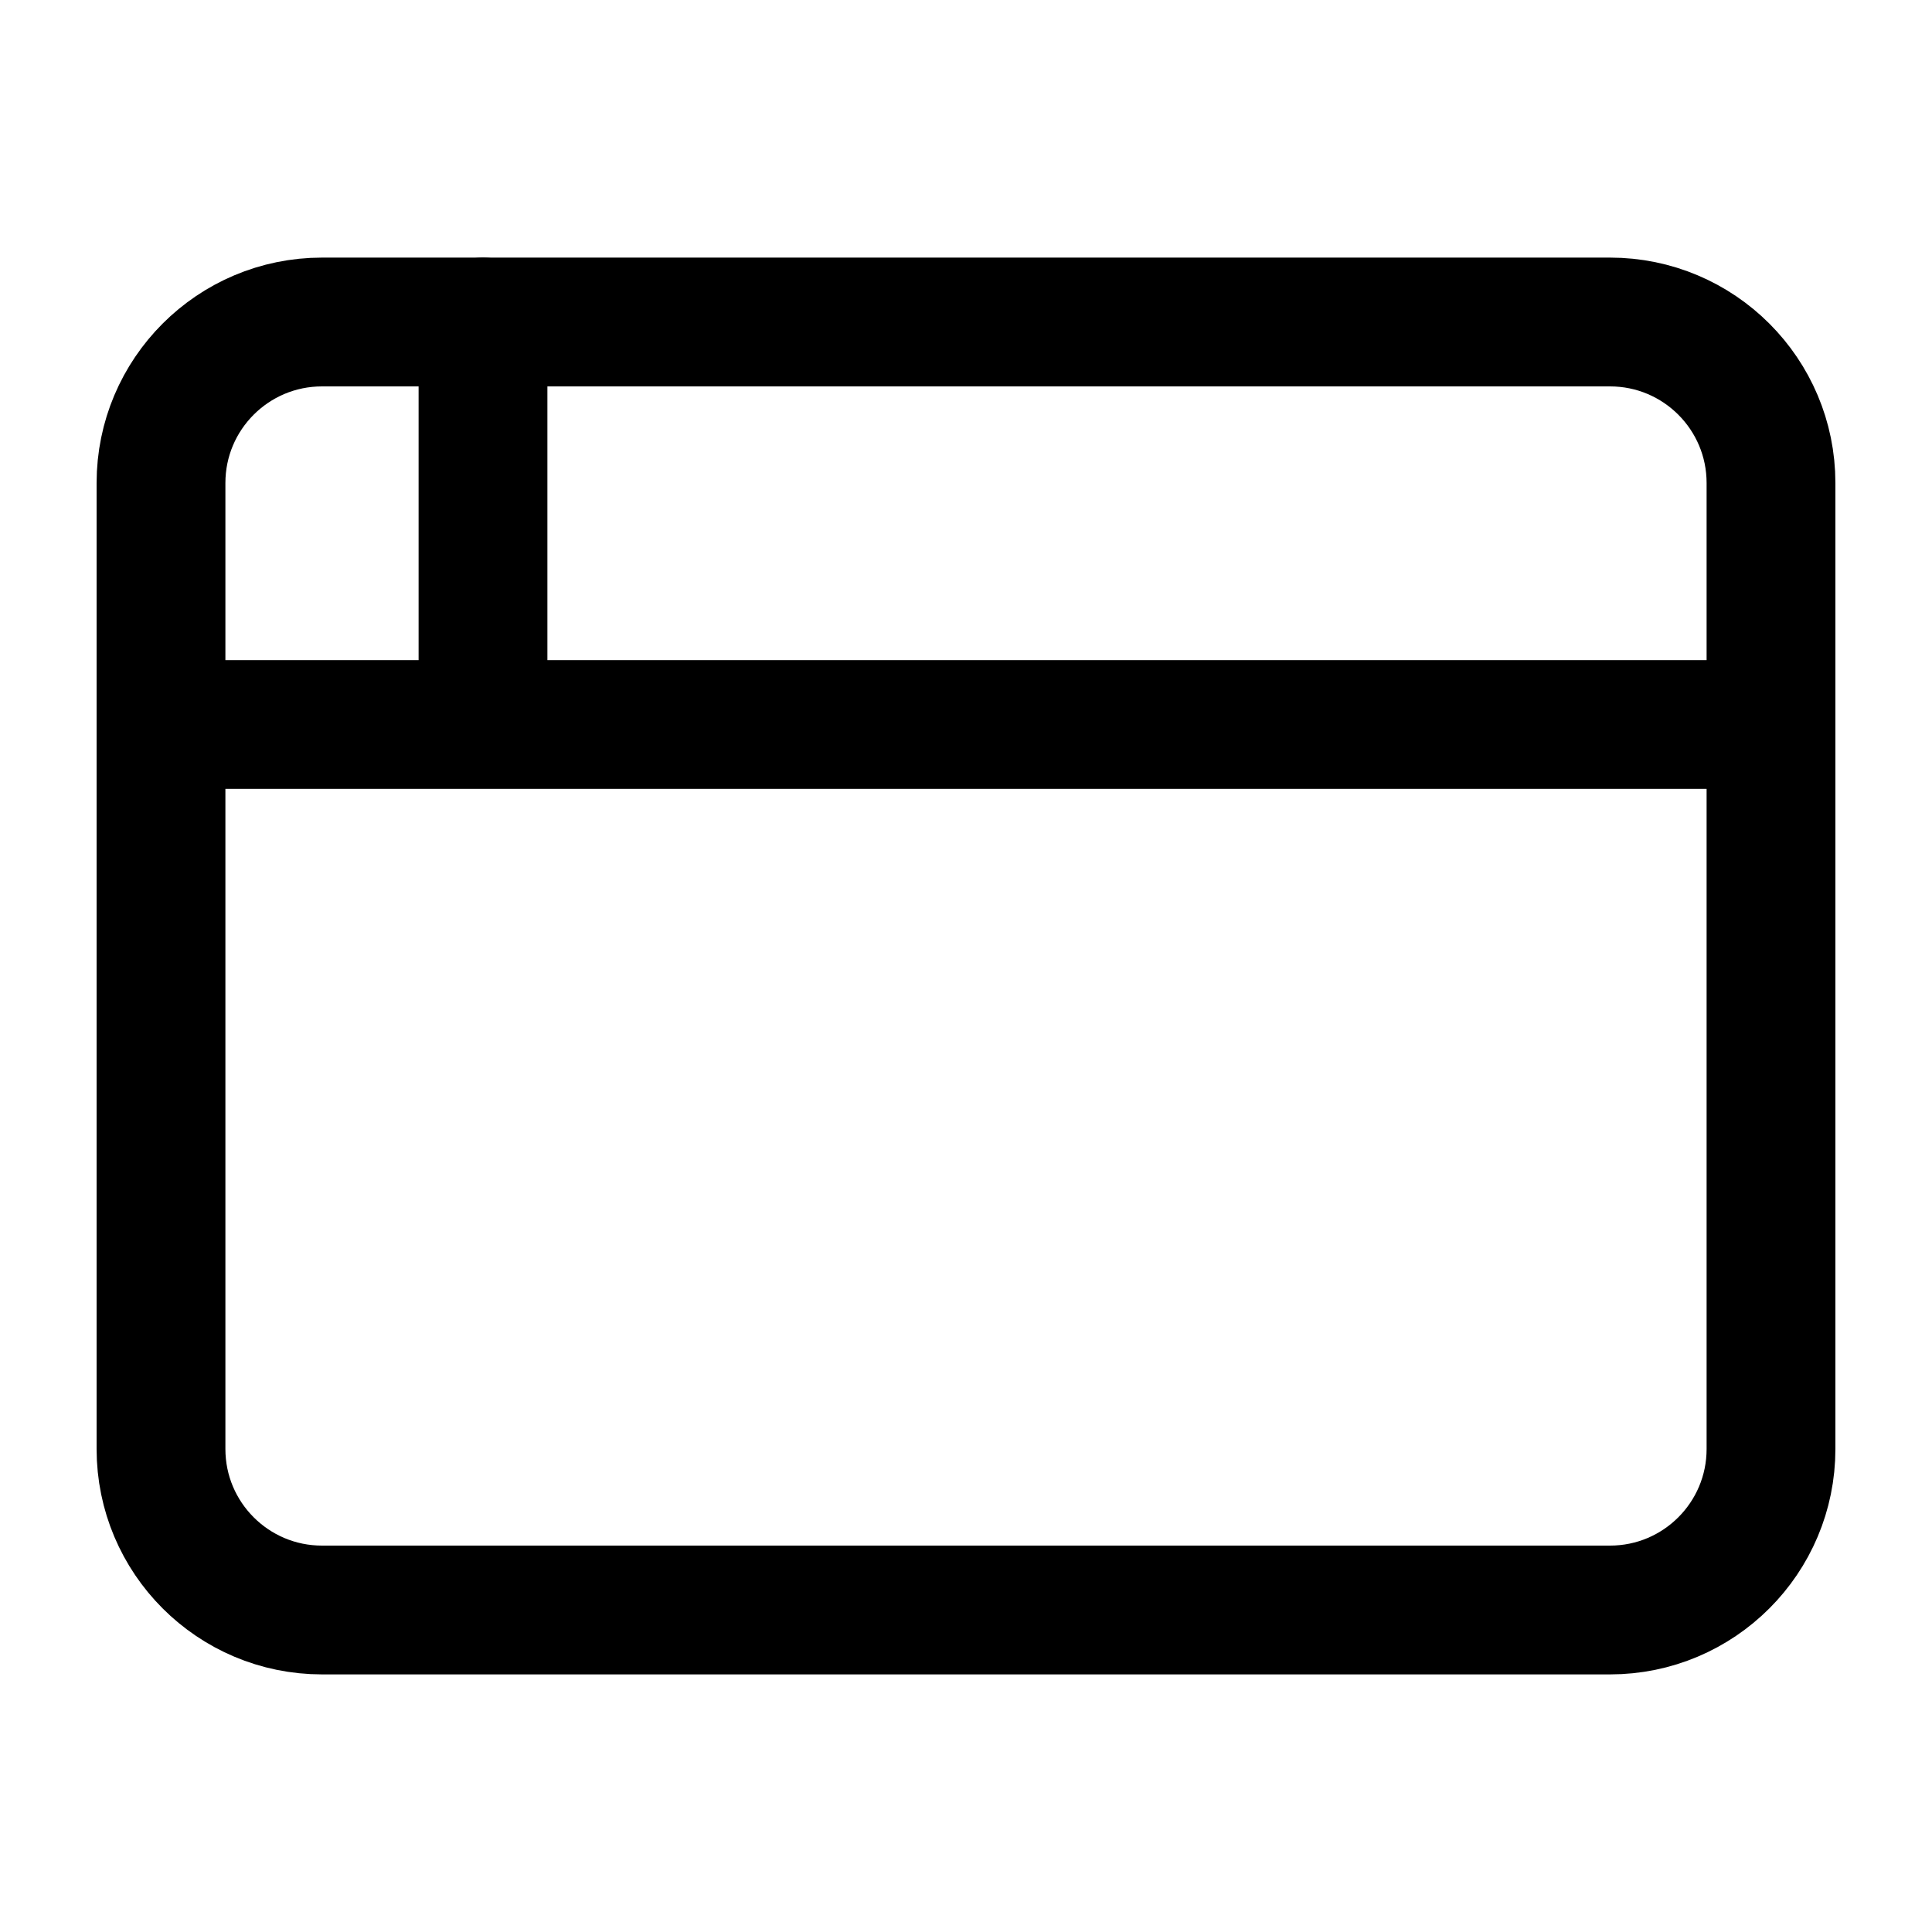
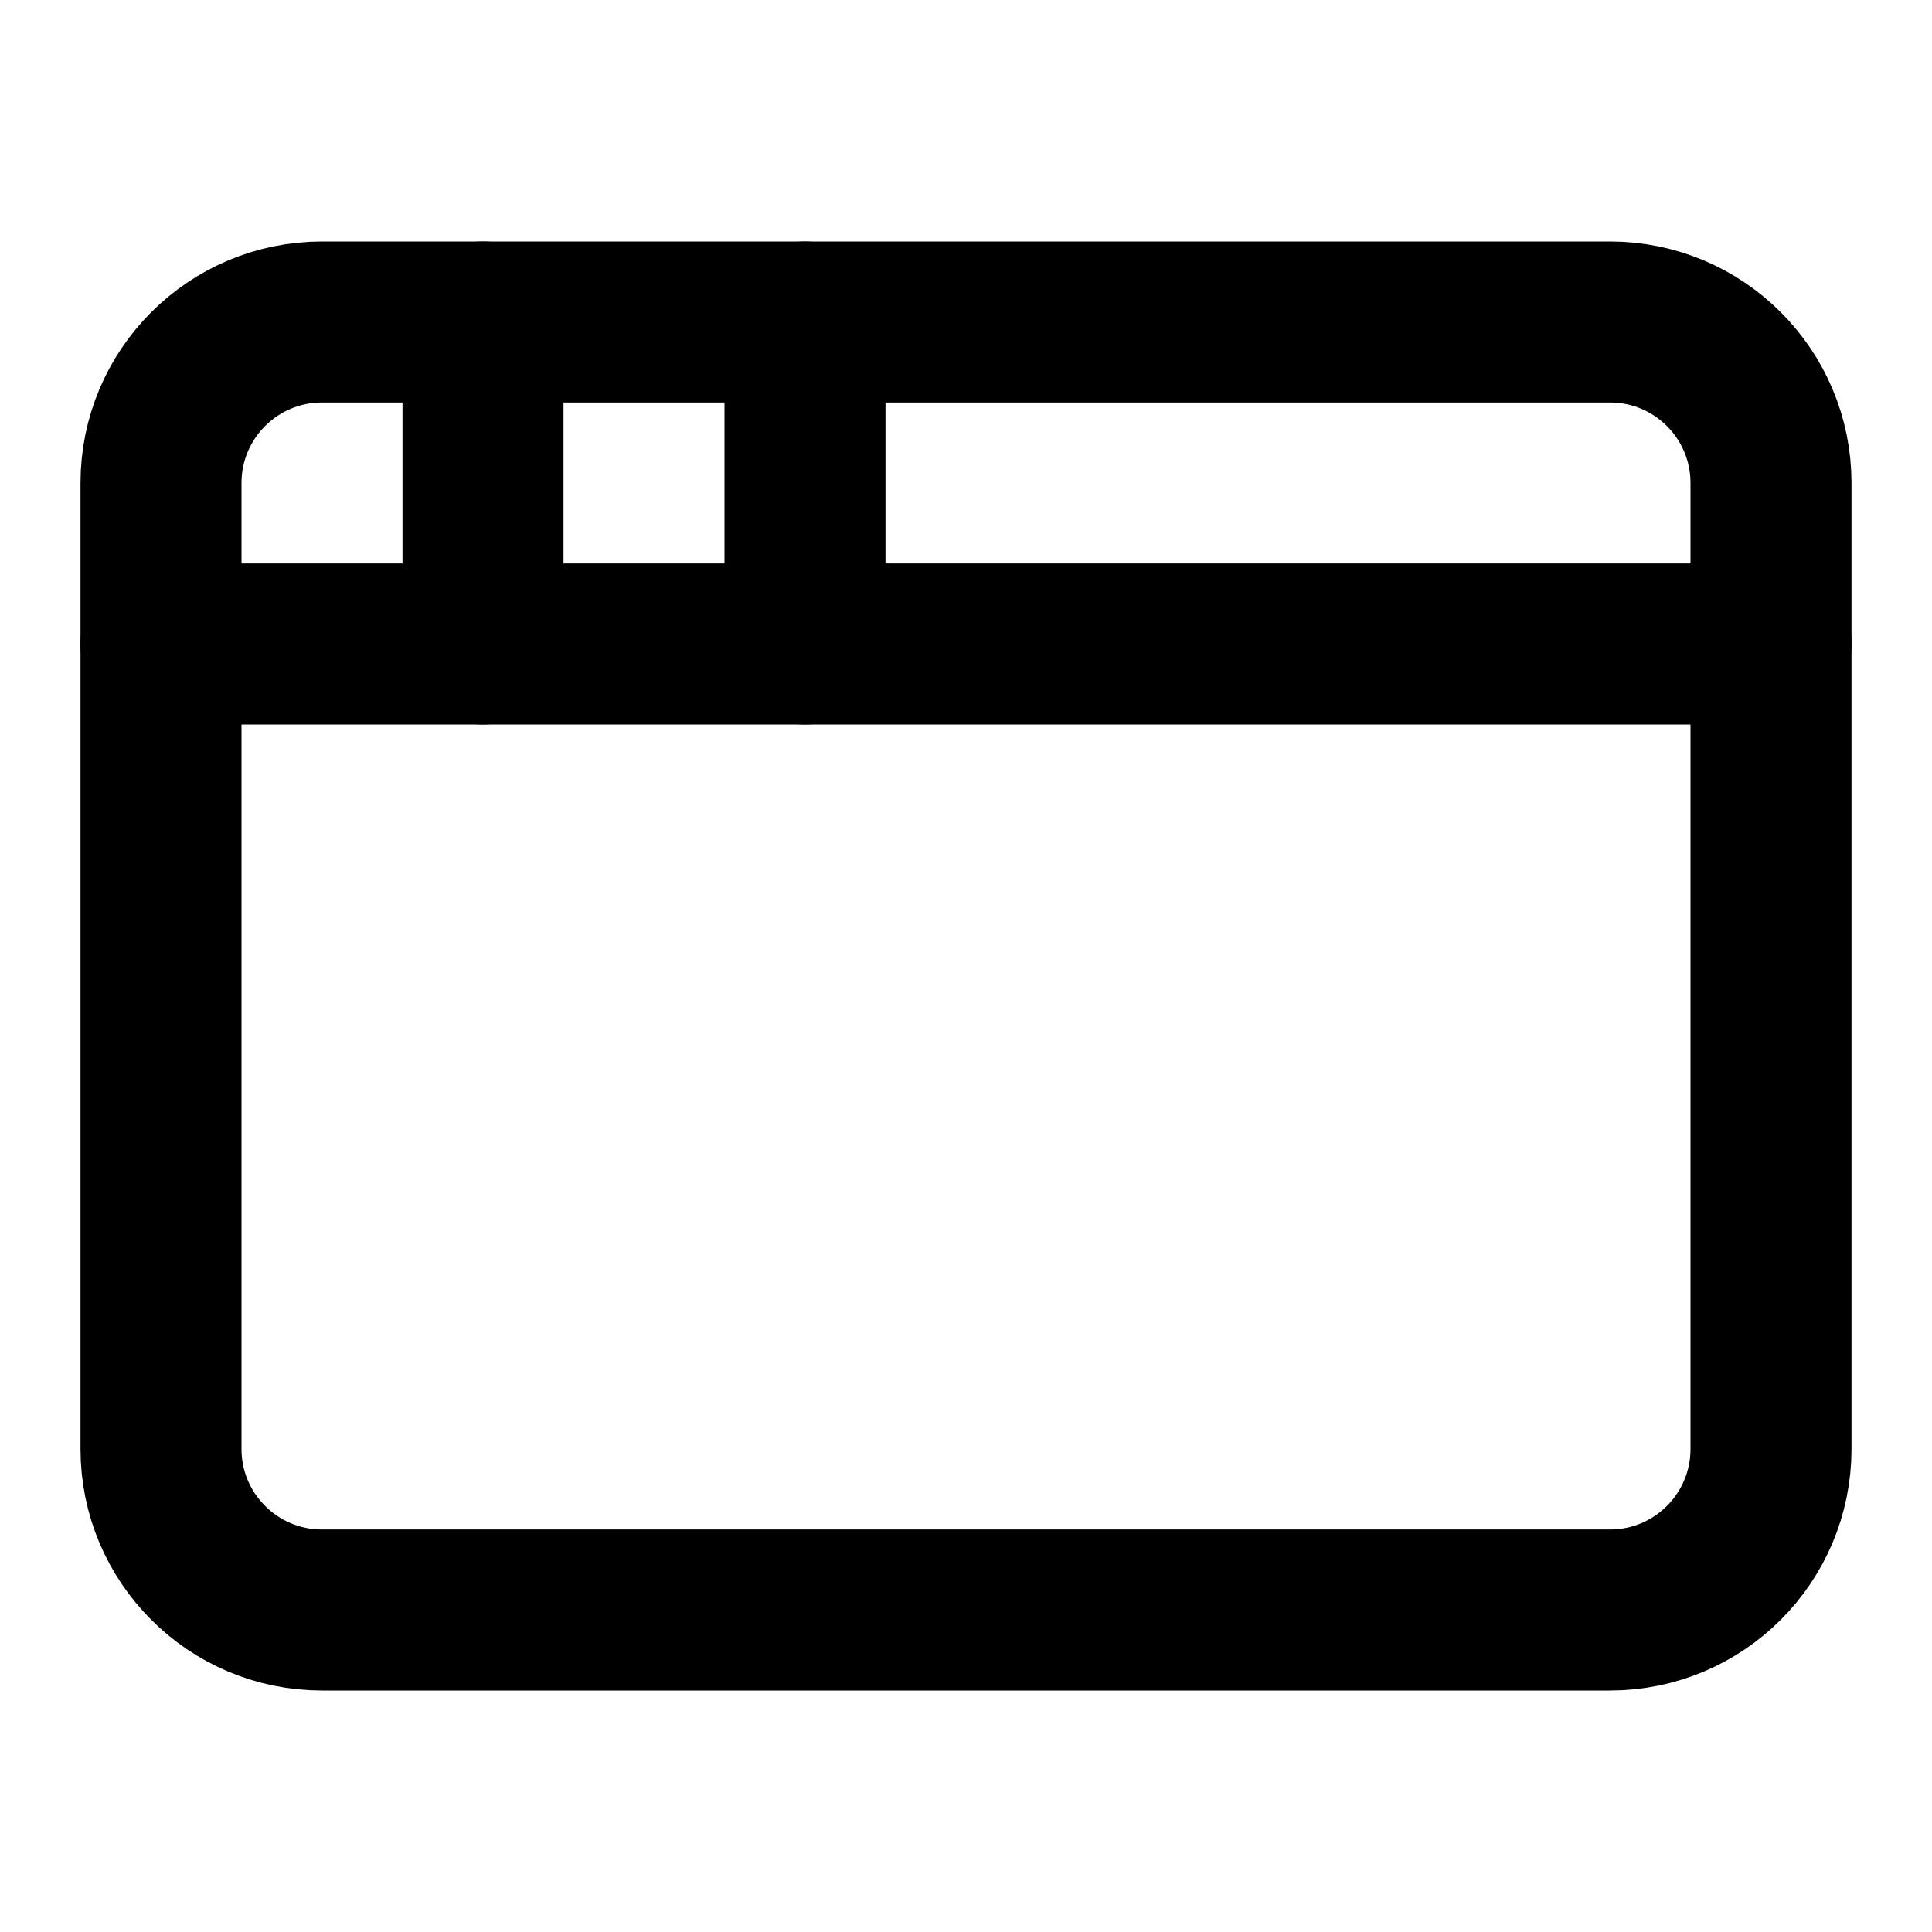
- <svg xmlns="http://www.w3.org/2000/svg" fill="none" stroke="#000" stroke-width="1.6" stroke-linecap="round" stroke-linejoin="round" viewBox="0 0 24 24">
+ <svg xmlns="http://www.w3.org/2000/svg" fill="none" stroke="#000" stroke-width="2" stroke-linecap="round" stroke-linejoin="round" viewBox="0 0 24 24">
  <rect x="2" y="4" width="20" height="16" rx="2" />
-   <path d="M2 9h20M6 4v5" />
+   <path d="M10 4v4" />
+   <path d="M2 8h20" />
+   <path d="M6 4v4" />
</svg>
